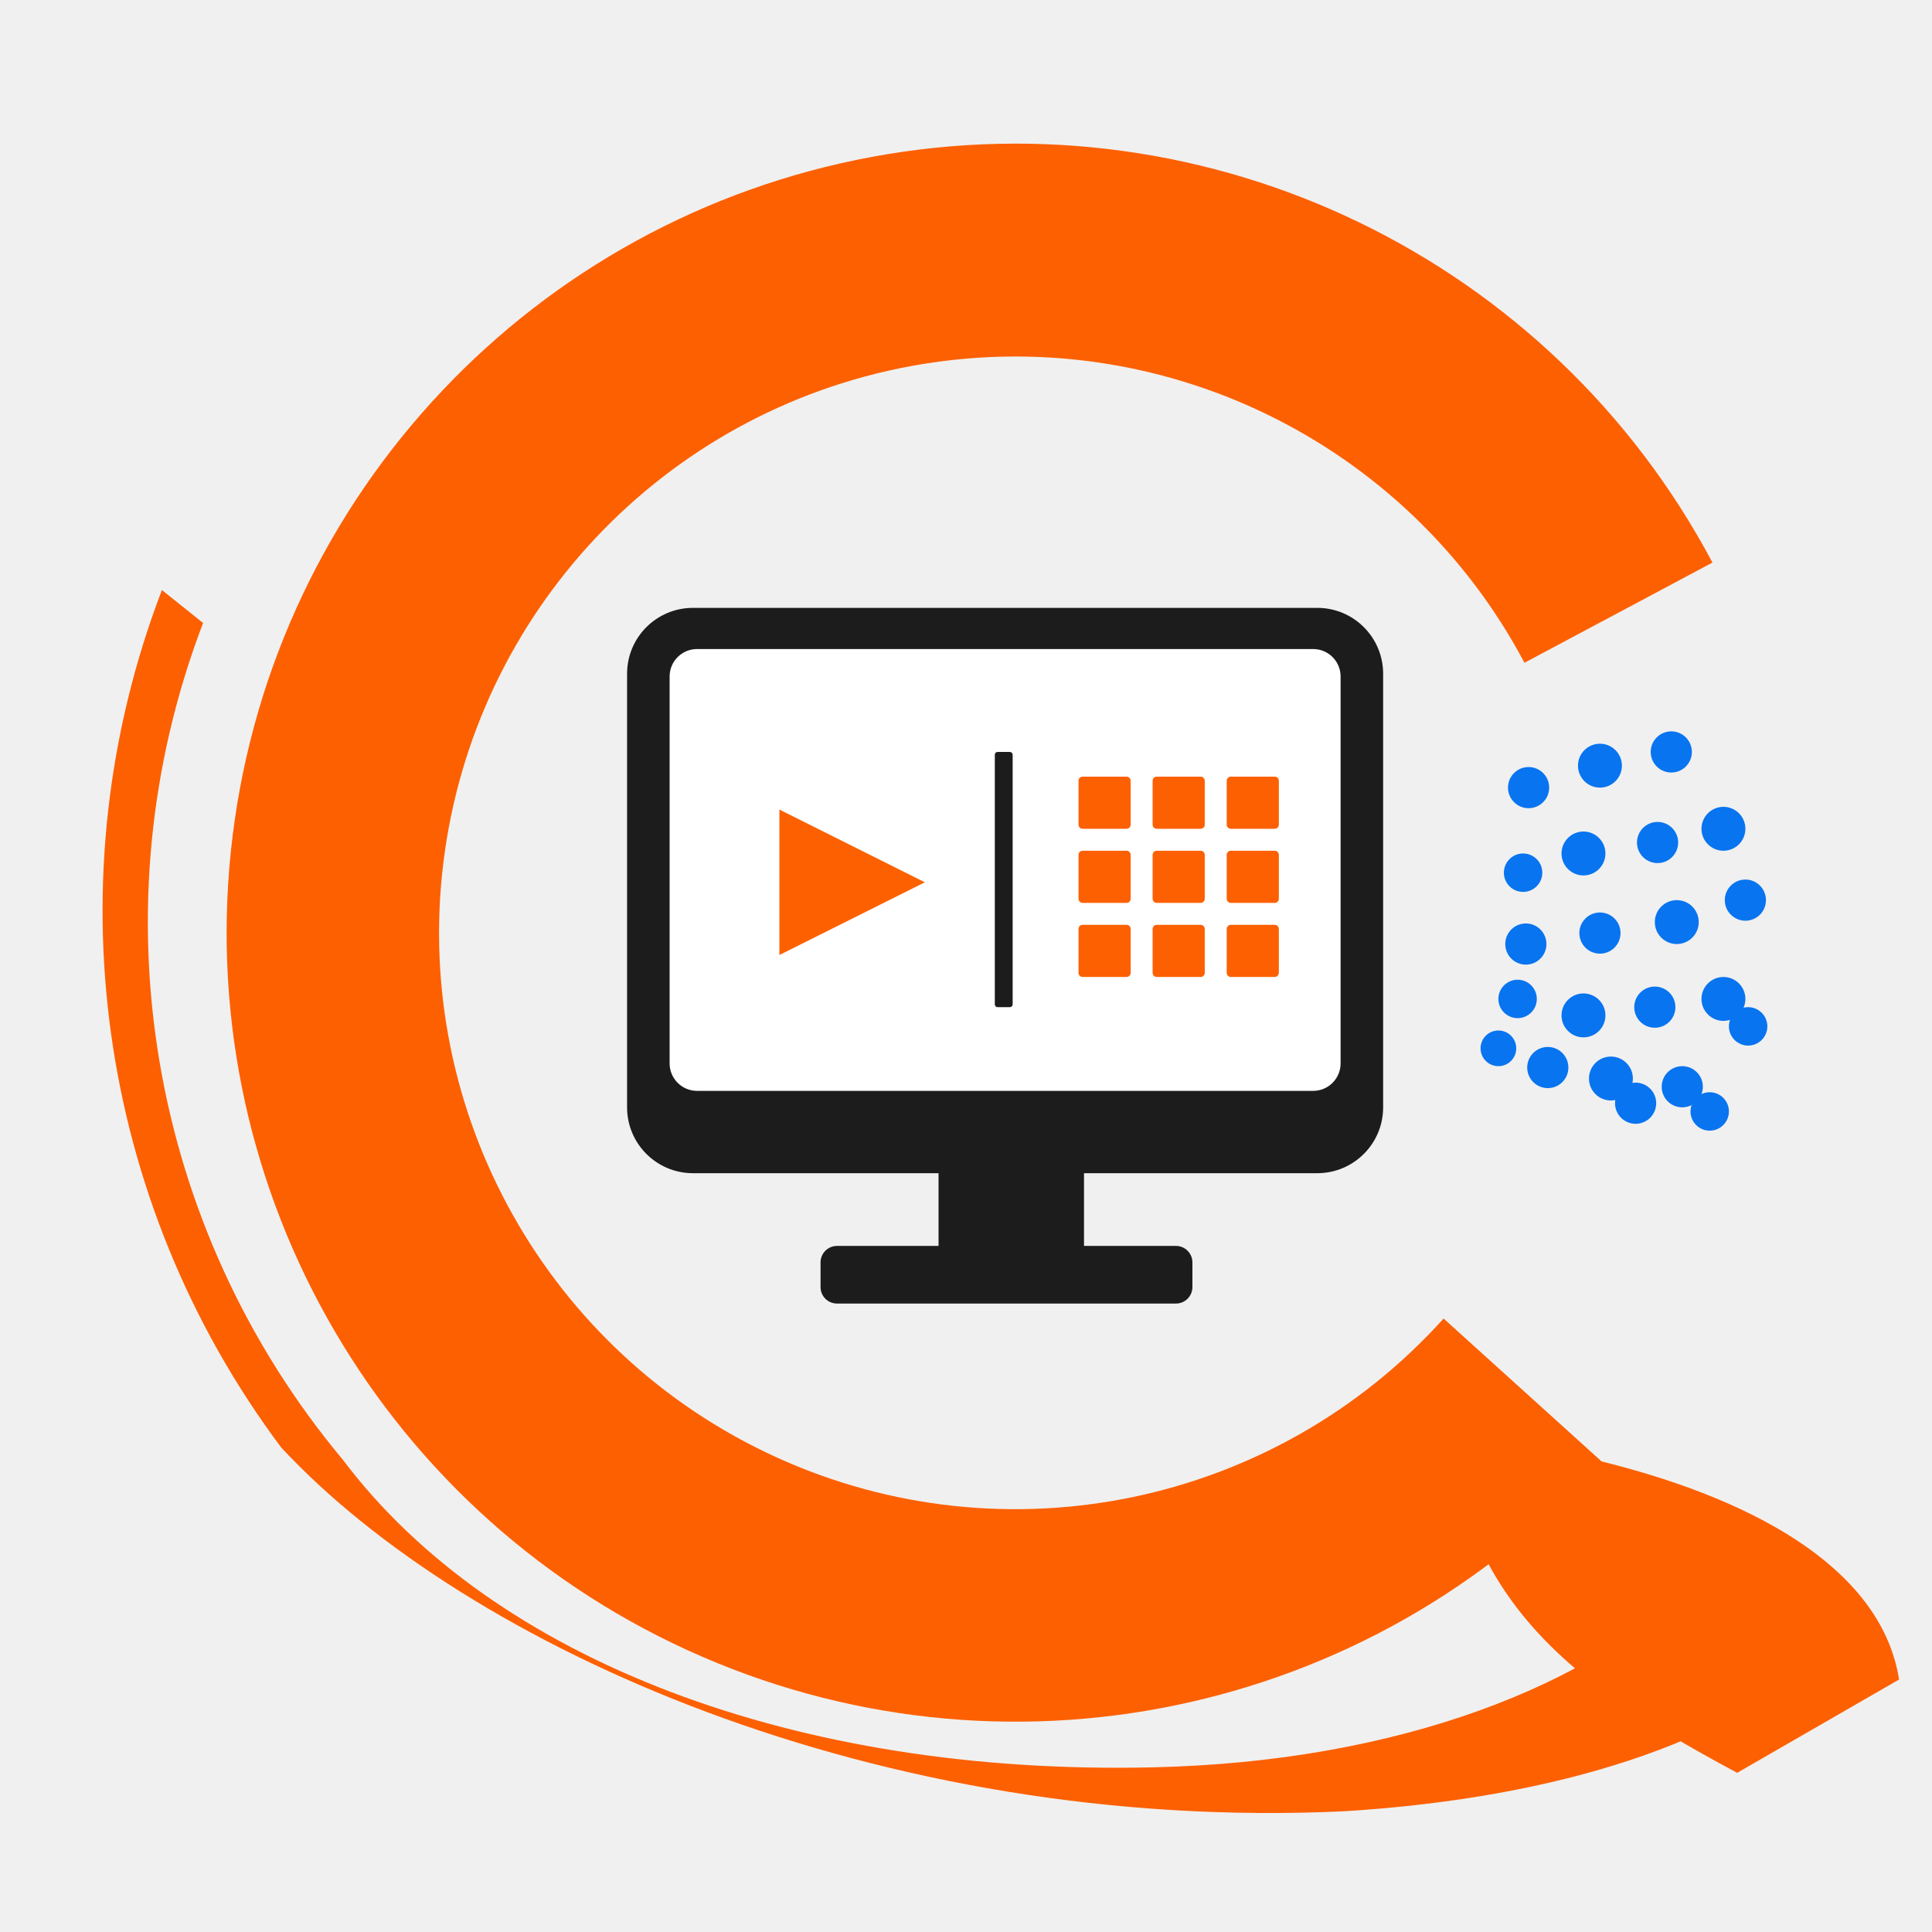
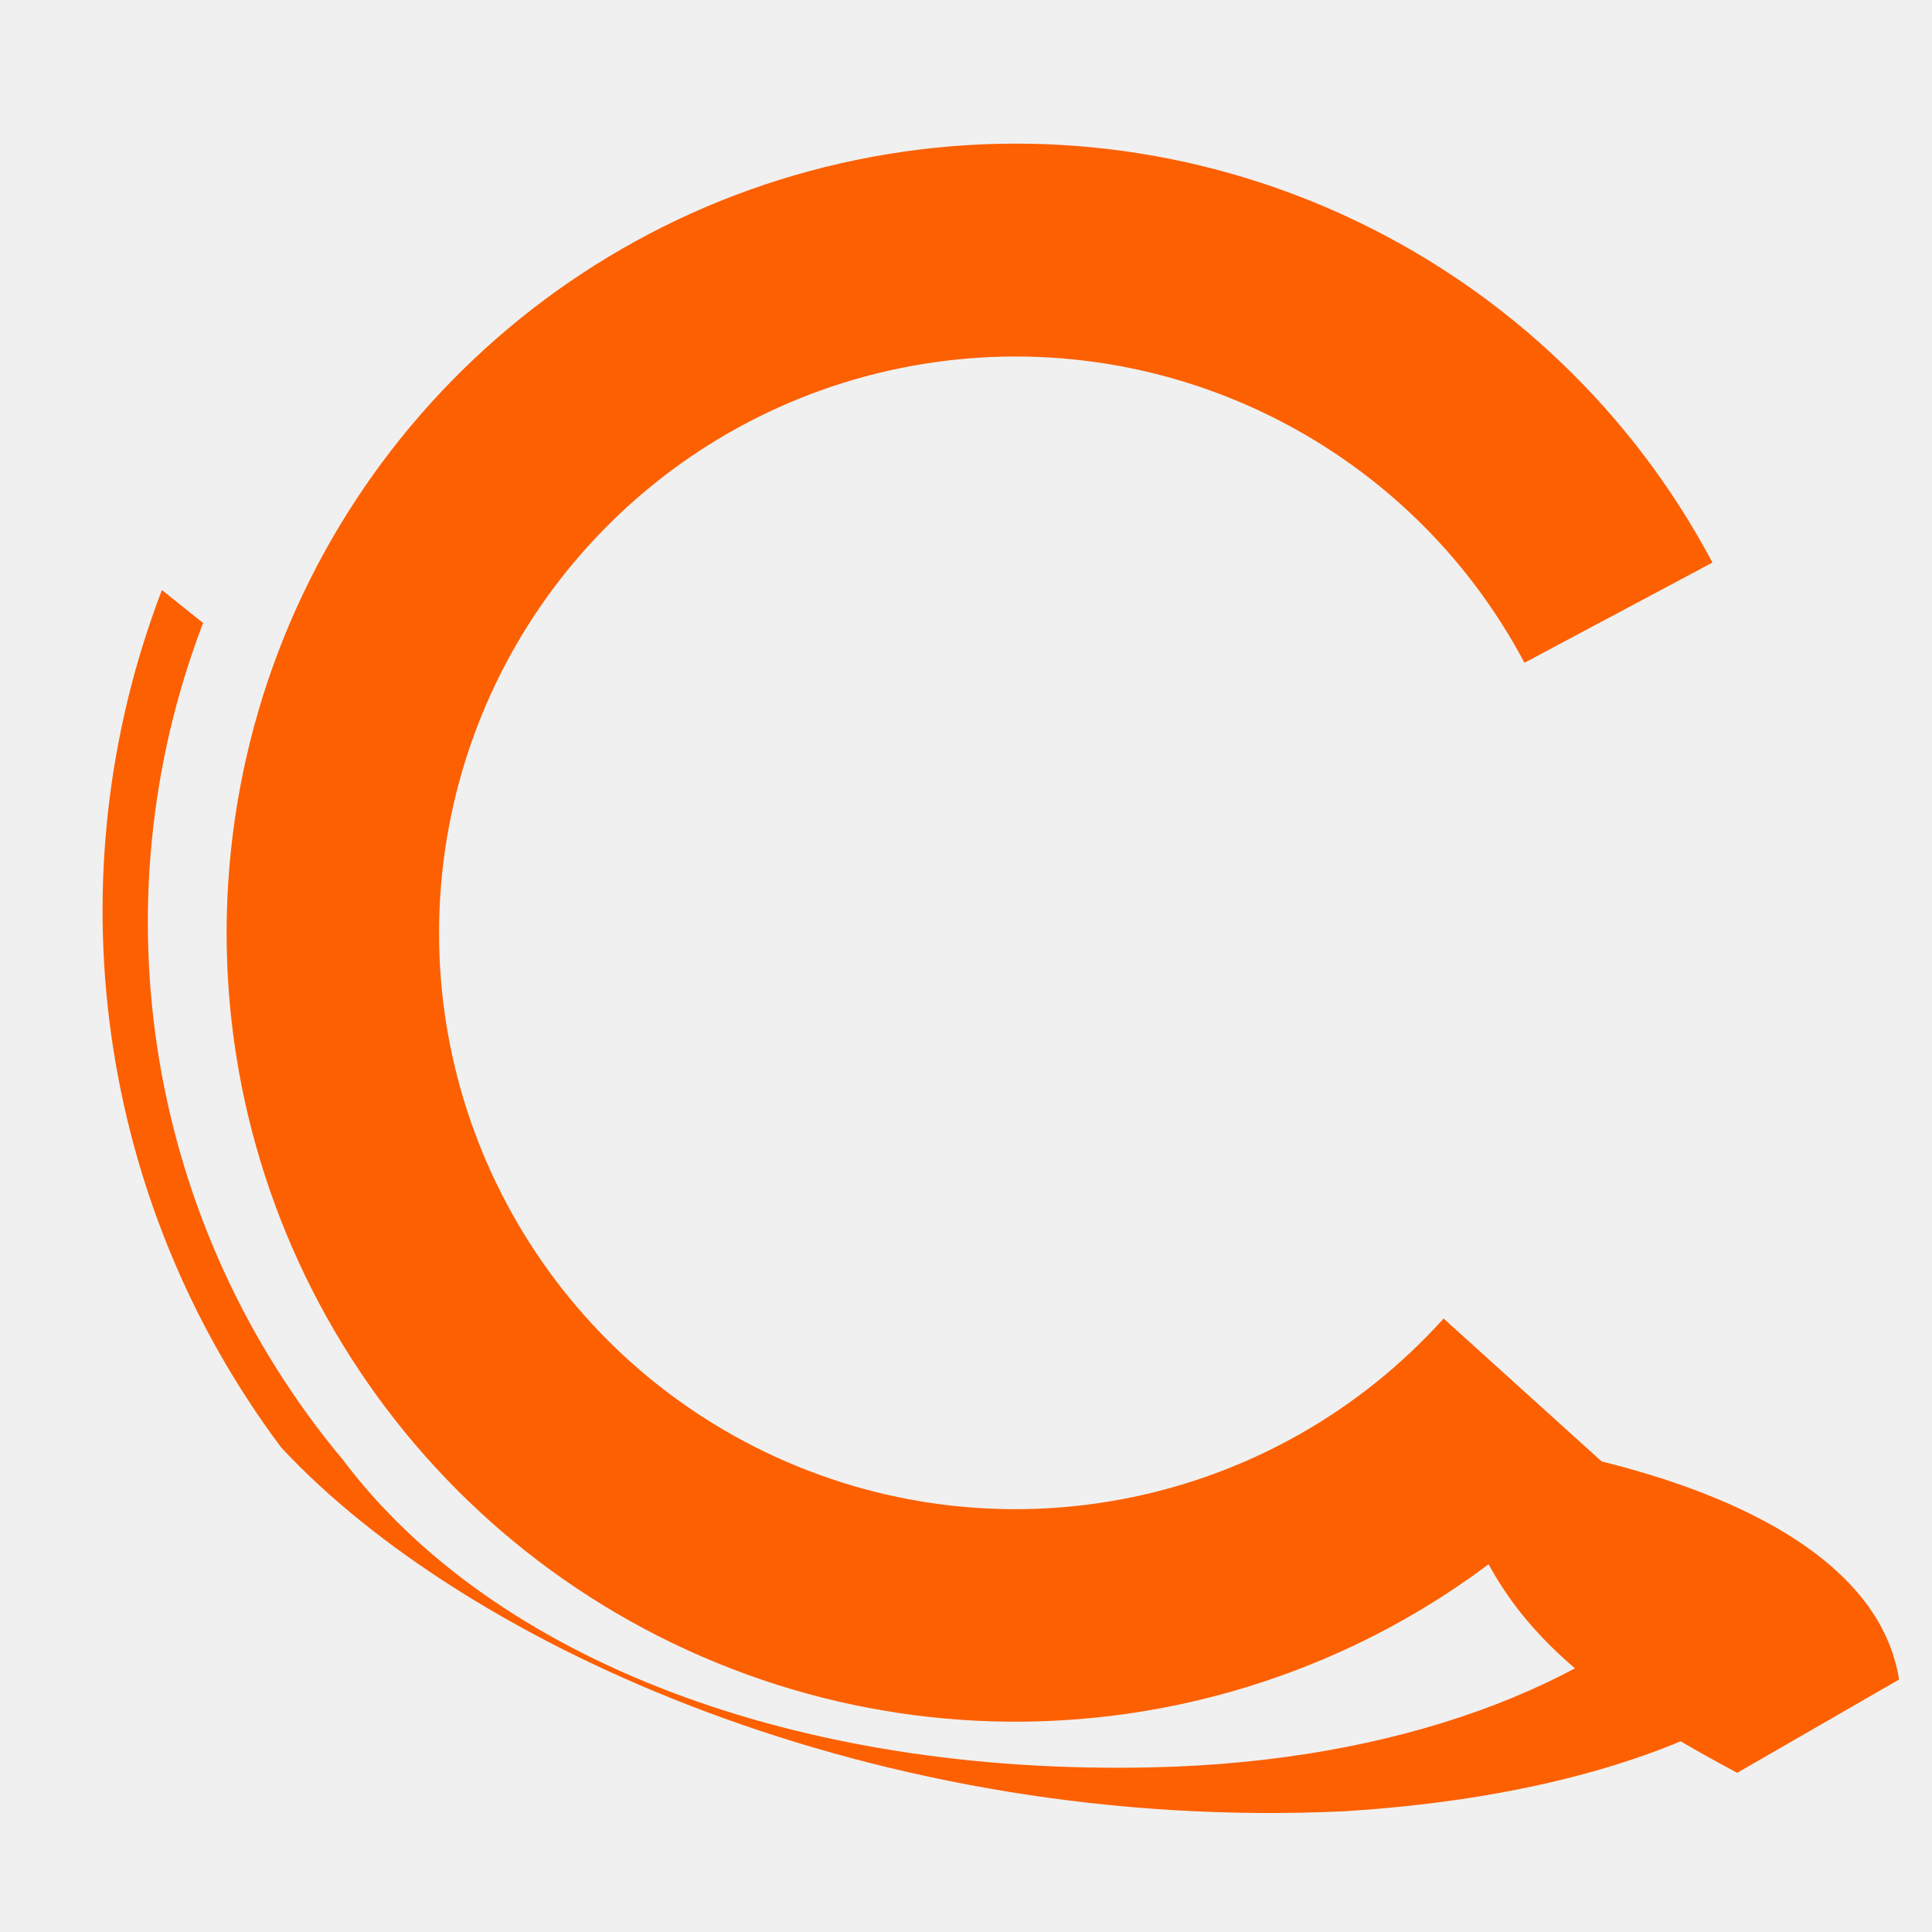
<svg xmlns="http://www.w3.org/2000/svg" viewBox="0 0 1408 1408">
  <g id="q" fill="#FD6001">
    <path d="M1248 410              A575 575 0 1 0 1167 1065              L1052 961              A420 420 0 1 1 1111 483              Z" />
    <path d="M1167 1065              C1288 1095 1372 1148 1384 1224              L1266 1292              C1124 1216 1044 1148 1052 961              Z" />
    <path d="M118 430              A653 653 0 0 0 205 1055              C340 1200 640 1336 980 1320              C1140 1310 1260 1268 1324 1208              L1236 1152              C1160 1228 1020 1284 840 1288              C580 1294 360 1210 250 1064              A611 611 0 0 1 148 454              Z" />
  </g>
-   <g id="monitor">
-     <rect x="598" y="908" width="271" height="42" rx="12" fill="#1C1C1C" />
-     <rect x="684" y="830" width="106" height="100" fill="#1C1C1C" />
-     <rect x="457" y="443" width="551" height="412" rx="48" fill="#1C1C1C" />
-     <rect x="488" y="473" width="489" height="322" rx="20" fill="#FFFFFF" />
-     <path d="M568 590 L568 696 L674 643 Z" fill="#FD6001" />
-     <rect x="725" y="548" width="13" height="186" rx="2" fill="#1C1C1C" />
-     <g fill="#FD6001">
-       <rect x="786" y="566" width="38" height="38" rx="3" />
-       <rect x="840" y="566" width="38" height="38" rx="3" />
-       <rect x="894" y="566" width="38" height="38" rx="3" />
-       <rect x="786" y="620" width="38" height="38" rx="3" />
-       <rect x="840" y="620" width="38" height="38" rx="3" />
-       <rect x="894" y="620" width="38" height="38" rx="3" />
-       <rect x="786" y="674" width="38" height="38" rx="3" />
-       <rect x="840" y="674" width="38" height="38" rx="3" />
-       <rect x="894" y="674" width="38" height="38" rx="3" />
-     </g>
-   </g>
-   <g id="dots" fill="#0874F0">
-     <circle cx="1114" cy="574" r="15" />
-     <circle cx="1166" cy="558" r="16" />
-     <circle cx="1218" cy="548" r="15" />
-     <circle cx="1256" cy="604" r="16" />
-     <circle cx="1208" cy="614" r="15" />
-     <circle cx="1154" cy="622" r="16" />
-     <circle cx="1110" cy="636" r="14" />
-     <circle cx="1272" cy="656" r="15" />
-     <circle cx="1222" cy="672" r="16" />
-     <circle cx="1166" cy="680" r="15" />
-     <circle cx="1112" cy="688" r="15" />
-     <circle cx="1256" cy="728" r="16" />
-     <circle cx="1206" cy="734" r="15" />
-     <circle cx="1154" cy="740" r="16" />
-     <circle cx="1106" cy="728" r="14" />
-     <circle cx="1274" cy="748" r="14" />
-     <circle cx="1226" cy="792" r="15" />
-     <circle cx="1174" cy="786" r="16" />
-     <circle cx="1128" cy="778" r="15" />
-     <circle cx="1092" cy="764" r="13" />
-     <circle cx="1246" cy="810" r="14" />
-     <circle cx="1192" cy="804" r="15" />
-   </g>
</svg>
